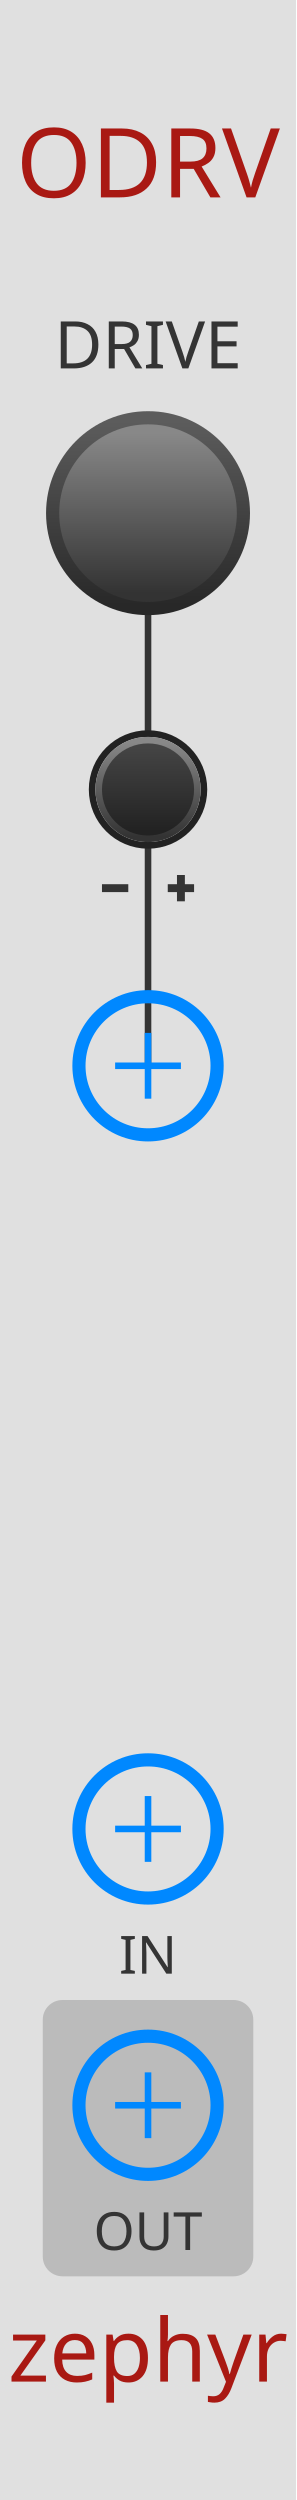
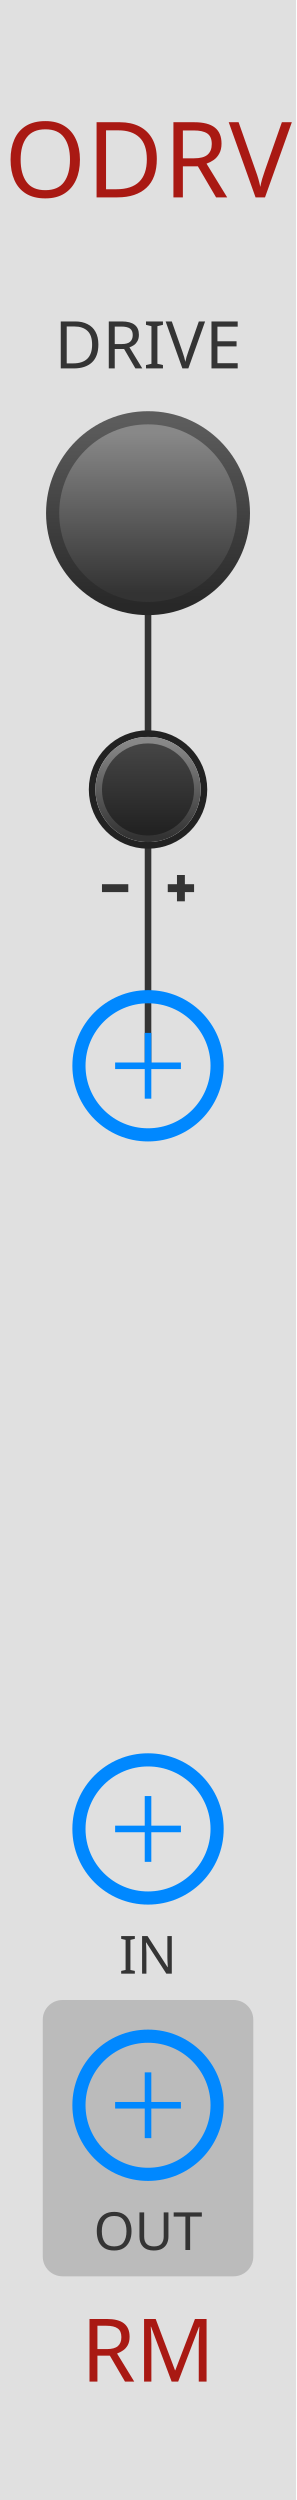
<svg xmlns="http://www.w3.org/2000/svg" xmlns:xlink="http://www.w3.org/1999/xlink" version="1.1" width="45" height="380" viewBox="0 0 45 380">
  <style>
    text.title {
      fill: #a91913;
      font-family: 'DIN Alternate';
-       font-size: 11pt;
+       font-size: 12pt;
    }
    text.logo {
      fill: #a91913;
      font-family: 'DIN Alternate';
      font-size: 10pt;
    }
    text.big-label {
      fill: #343434;
      font-family: 'DIN Alternate';
      font-size: 7.5pt;
    }
    text.label {
      fill: #343434;
      font-family: 'DIN Alternate';
      font-size: 6pt;
    }
    .background {
      fill: #e0e0e0;
    }
    .output {
      fill: #bbbbbb;
    }
    polyline.icon {
      stroke: #343434;
      stroke-width: 1.2;
      fill: none;
    }
    polyline.connect {
      stroke: #343434;
      stroke-width: 1;
      fill: none;
    }

    .blueprint {
      stroke: #08f;
      fill: none;
    }
  </style>
  <defs>
    <linearGradient id="smallKnobMediumGradient">
      <stop offset="5%" stop-color="#888" />
      <stop offset="95%" stop-color="#333" />
    </linearGradient>
    <linearGradient id="smallKnobDarkGradient">
      <stop offset="5%" stop-color="#444" />
      <stop offset="95%" stop-color="#222" />
    </linearGradient>
    <linearGradient id="bigKnobDarkGradient">
      <stop offset="5%" stop-color="#5c5c5c" />
      <stop offset="95%" stop-color="#282828" />
    </linearGradient>
    <linearGradient id="bigKnobMediumGradient">
      <stop offset="5%" stop-color="#888" />
      <stop offset="95%" stop-color="#333" />
    </linearGradient>
    <symbol id="knob18">
      <g transform="translate(9 9)">
        <circle r="8.5" stroke="#222" fill="none" />
        <circle r="8" fill="url('#smallKnobMediumGradient')" transform="rotate(90)" />
        <circle r="7" fill="url('#smallKnobDarkGradient')" transform="rotate(90)" />
      </g>
    </symbol>
    <symbol id="knob32">
      <g transform="translate(16 16)">
        <circle r="15.5" fill="url('#bigKnobDarkGradient')" transform="rotate(90)" />
        <circle r="13.5" fill="url('#bigKnobMediumGradient')" transform="rotate(90)" />
      </g>
    </symbol>
    <symbol id="knob40">
      <g transform="translate(20 20)">
        <circle r="19.5" fill="url('#bigKnobDarkGradient')" transform="rotate(90)" />
        <circle r="17.5" fill="url('#bigKnobMediumGradient')" transform="rotate(90)" />
      </g>
    </symbol>
    <symbol id="knob50">
      <g transform="translate(25 25)">
        <circle r="24.5" fill="url('#bigKnobDarkGradient')" transform="rotate(90)" />
        <circle r="22.5" fill="url('#bigKnobMediumGradient')" transform="rotate(90)" />
      </g>
    </symbol>
    <symbol id="port">
      <g transform="translate(12 12)">
        <polyline points="-5,0 5,0" stroke-width="1" class="blueprint" />
        <polyline points="0,-5 0,5" stroke-width="1" class="blueprint" />
        <circle cx="0" cy="0" r="10.5" stroke-width="2" class="blueprint" />
      </g>
    </symbol>
    <symbol id="hswitch14">
      <rect x="1" y="1" rx="2" width="20" height="12" stroke-width="2" class="blueprint" />
      <g transform="translate(12 7)">
        <polyline points="-5,0 5,0" stroke-width="1" class="blueprint" />
        <polyline points="0,-5 0,5" stroke-width="1" class="blueprint" />
      </g>
    </symbol>
  </defs>
  <rect class="background" width="100%" height="100%" />
  <text class="title" x="50%" y="30" text-anchor="middle">ODRV</text>
-   <text class="logo" x="50%" y="362" text-anchor="middle">zephyr</text>
+   <text class="logo" x="50%" y="362" text-anchor="middle">RM</text>
  <g transform="translate(22.5 78)">
    <polyline points="0 0 0 42" class="connect" />
  </g>
  <g transform="translate(22.5 78)">
    <text x="0" y="-22" class="big-label" text-anchor="middle">DRIVE</text>
    <use xlink:href="#knob32" transform="translate(-16 -16)" />
  </g>
  <g transform="translate(22.5 120)">
    <polyline points="0 0 0 42" class="connect" />
    <g transform="translate(0 15)">
      <polyline points="-7 0 -3 0" class="icon" />
      <polyline points="7 0 3 0" class="icon" />
      <polyline points="5 -2 5 2" class="icon" />
    </g>
  </g>
  <g transform="translate(22.5 120)">
    <use xlink:href="#knob18" transform="translate(-9 -9)" />
  </g>
  <g transform="translate(22.5 162)">
    <use xlink:href="#port" transform="translate(-12 -12)" />
  </g>
  <g transform="translate(22.5 278)">
    <use xlink:href="#port" transform="translate(-12 -12)" />
    <text x="0" y="22" class="label" text-anchor="middle">IN</text>
  </g>
  <g transform="translate(22.5 320)">
    <rect x="-16" y="-16" width="32" height="42" rx="3" class="output" />
    <use xlink:href="#port" transform="translate(-12 -12)" />
    <text x="0" y="22" class="label" text-anchor="middle">OUT</text>
  </g>
</svg>
